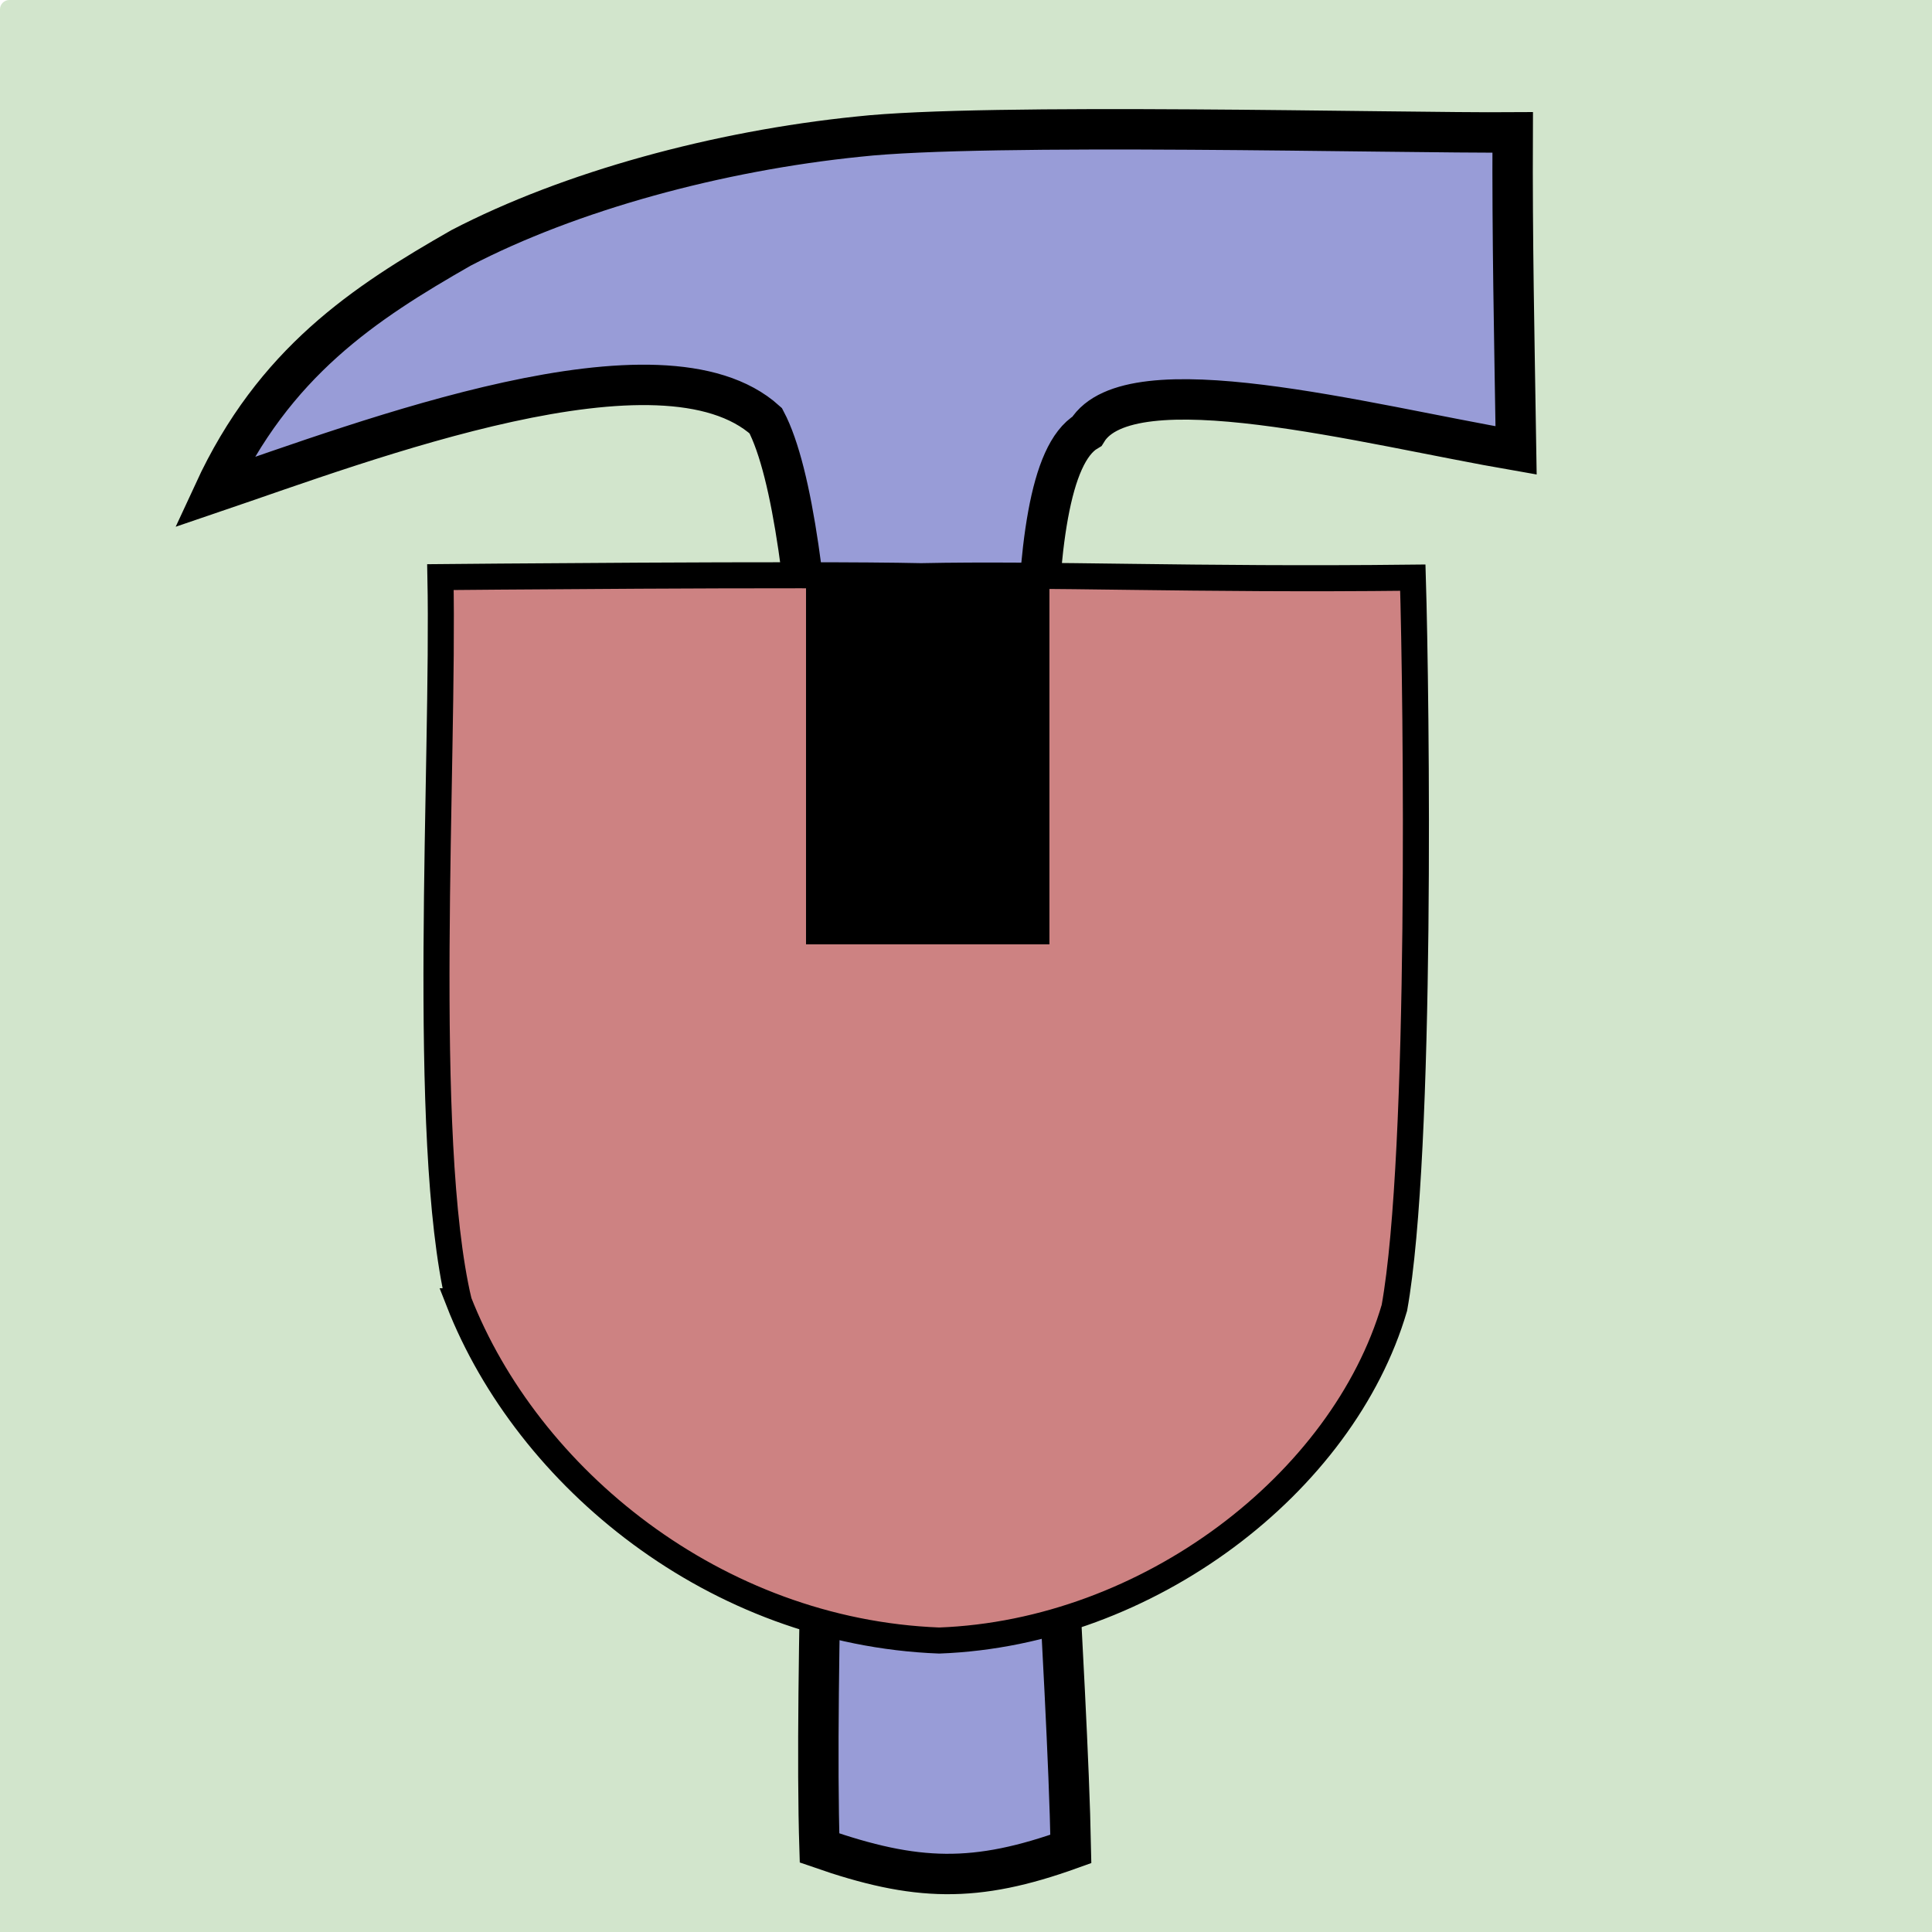
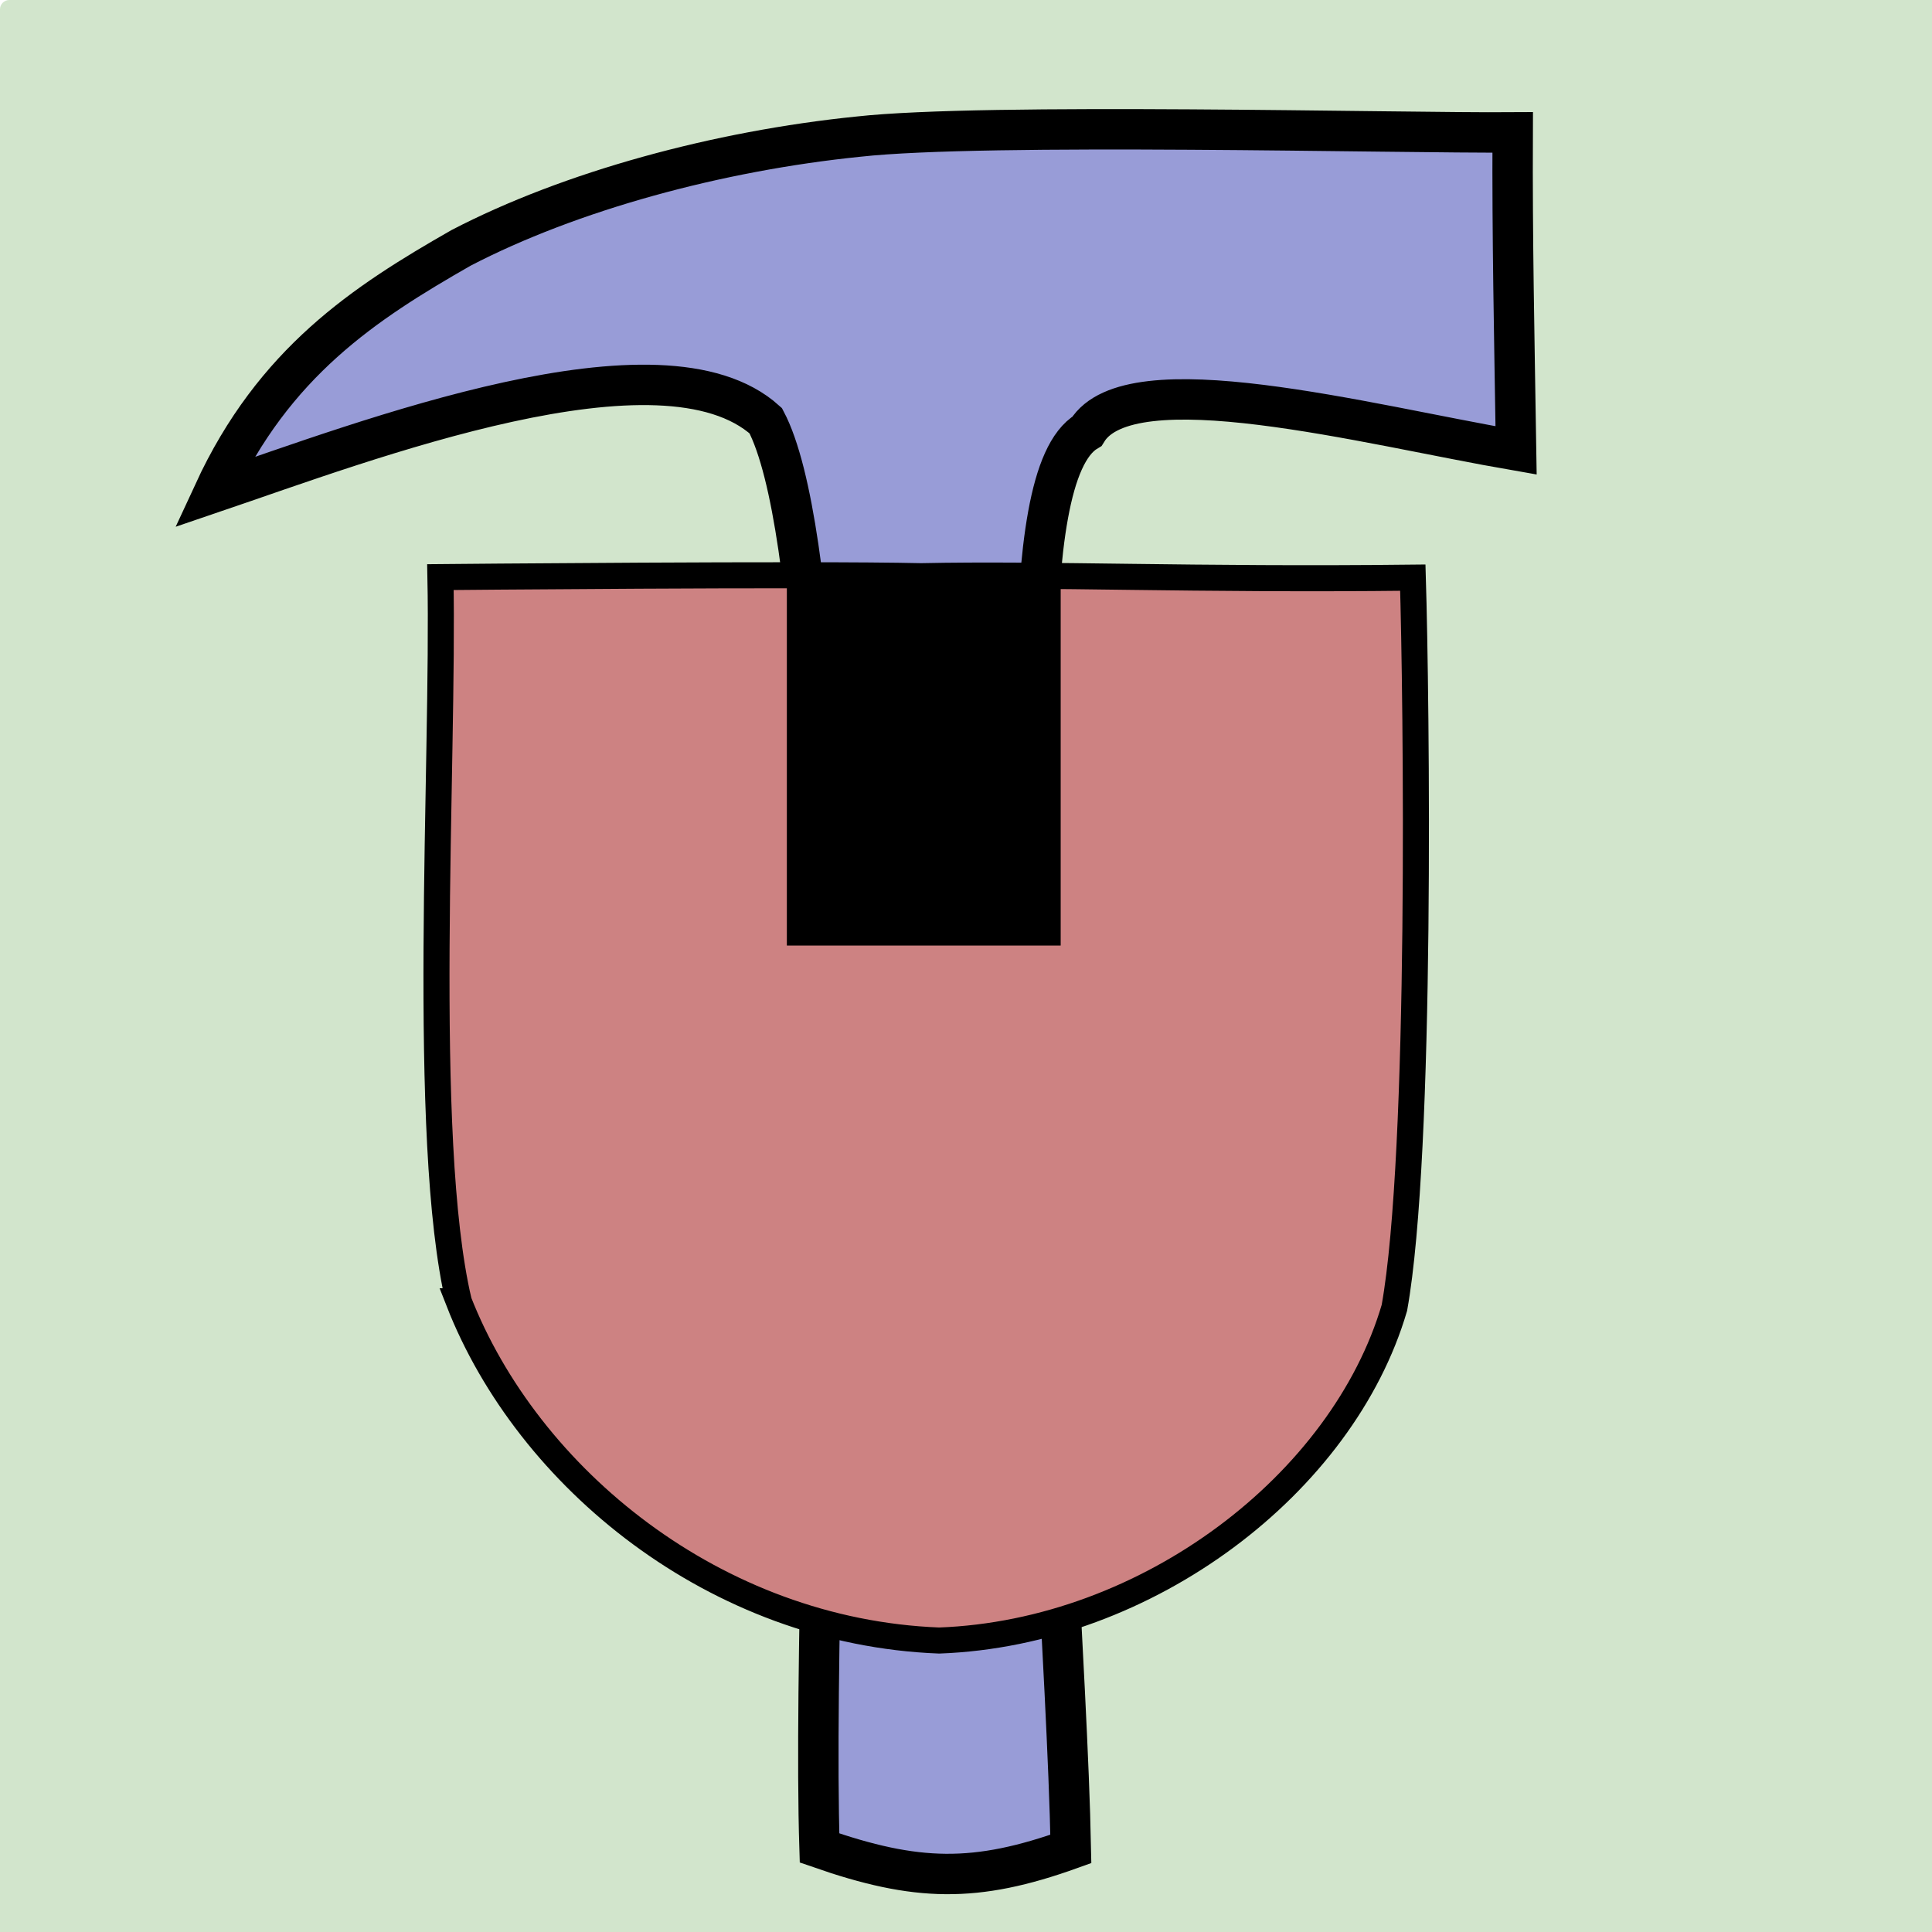
<svg xmlns="http://www.w3.org/2000/svg" width="120" height="120" viewBox="0 0 31.75 31.75" version="1.1" id="svg5">
  <defs id="defs2" />
  <g id="layer1">
    <rect style="font-variation-settings:normal;opacity:1;vector-effect:none;fill:#d2e5cc;fill-opacity:1;fill-rule:evenodd;stroke:none;stop-color:#000000;stop-opacity:1" id="rect26154" width="32" height="32" x="0" y="0" ry="0.153" />
    <path style="fill:#989cd7;stroke:#000000;stroke-width:0.664px;stroke-linecap:butt;stroke-linejoin:miter;stroke-opacity:1" d="M 7.576,4.074 C 9.368,3.142 11.793,2.48 14.11,2.245 16.189,2.014 22.982,2.19 24.859,2.176 24.851,3.936 24.885,5.483 24.915,7.402 22.429,6.972 18.566,5.941 17.863,7.087 16.623,7.827 17.126,13.45 17.112,17.627 c -0.01,4.383 0.431,9.897 0.486,12.758 -1.57,0.565 -2.539,0.538 -4.13,-0.016 -0.088,-2.764 0.15,-8.482 0.122,-11.841 C 13.567,15.273 13.493,8.634 12.584,6.914 10.881,5.376 6.024,7.239 3.513,8.093 4.502,5.952 5.989,4.981 7.576,4.074 Z" id="path584" />
    <path style="fill:#cd8282;stroke:#000000;stroke-width:0.428px;stroke-linecap:butt;stroke-linejoin:miter;stroke-opacity:1" d="m 7.538,21.385 c 1.134,2.9 4.214,5.433 7.896,5.575 3.438,-0.127 6.636,-2.589 7.481,-5.467 0.458,-2.546 0.362,-10.048 0.303,-12 -3.614,0.041 -6.015,-0.067 -8.083,-0.024 -1.813,-0.042 -7.897,0.015 -7.897,0.015 0.061,3.061 -0.331,9.217 0.301,11.901 z" id="path13261" />
-     <rect style="font-variation-settings:normal;opacity:1;vector-effect:none;fill:#000000;fill-opacity:1;fill-rule:evenodd;stroke:none;stroke-width:0.111;stroke-linecap:butt;stroke-linejoin:miter;stroke-miterlimit:4;stroke-dasharray:none;stroke-dashoffset:0;stroke-opacity:1;stop-color:#000000;stop-opacity:1" id="rect17169" width="4" height="6" x="13.246" y="9.519" ry="0" />
+     <rect style="font-variation-settings:normal;opacity:1;vector-effect:none;fill:#000000;fill-opacity:1;fill-rule:evenodd;stroke:none;stroke-width:0.111;stroke-linecap:butt;stroke-linejoin:miter;stroke-miterlimit:4;stroke-dasharray:none;stroke-dashoffset:0;stroke-opacity:1;stop-color:#000000;stop-opacity:1" id="rect17169" width="4.5" height="6" x="12.931" y="9.539" ry="0" />
  </g>
</svg>
